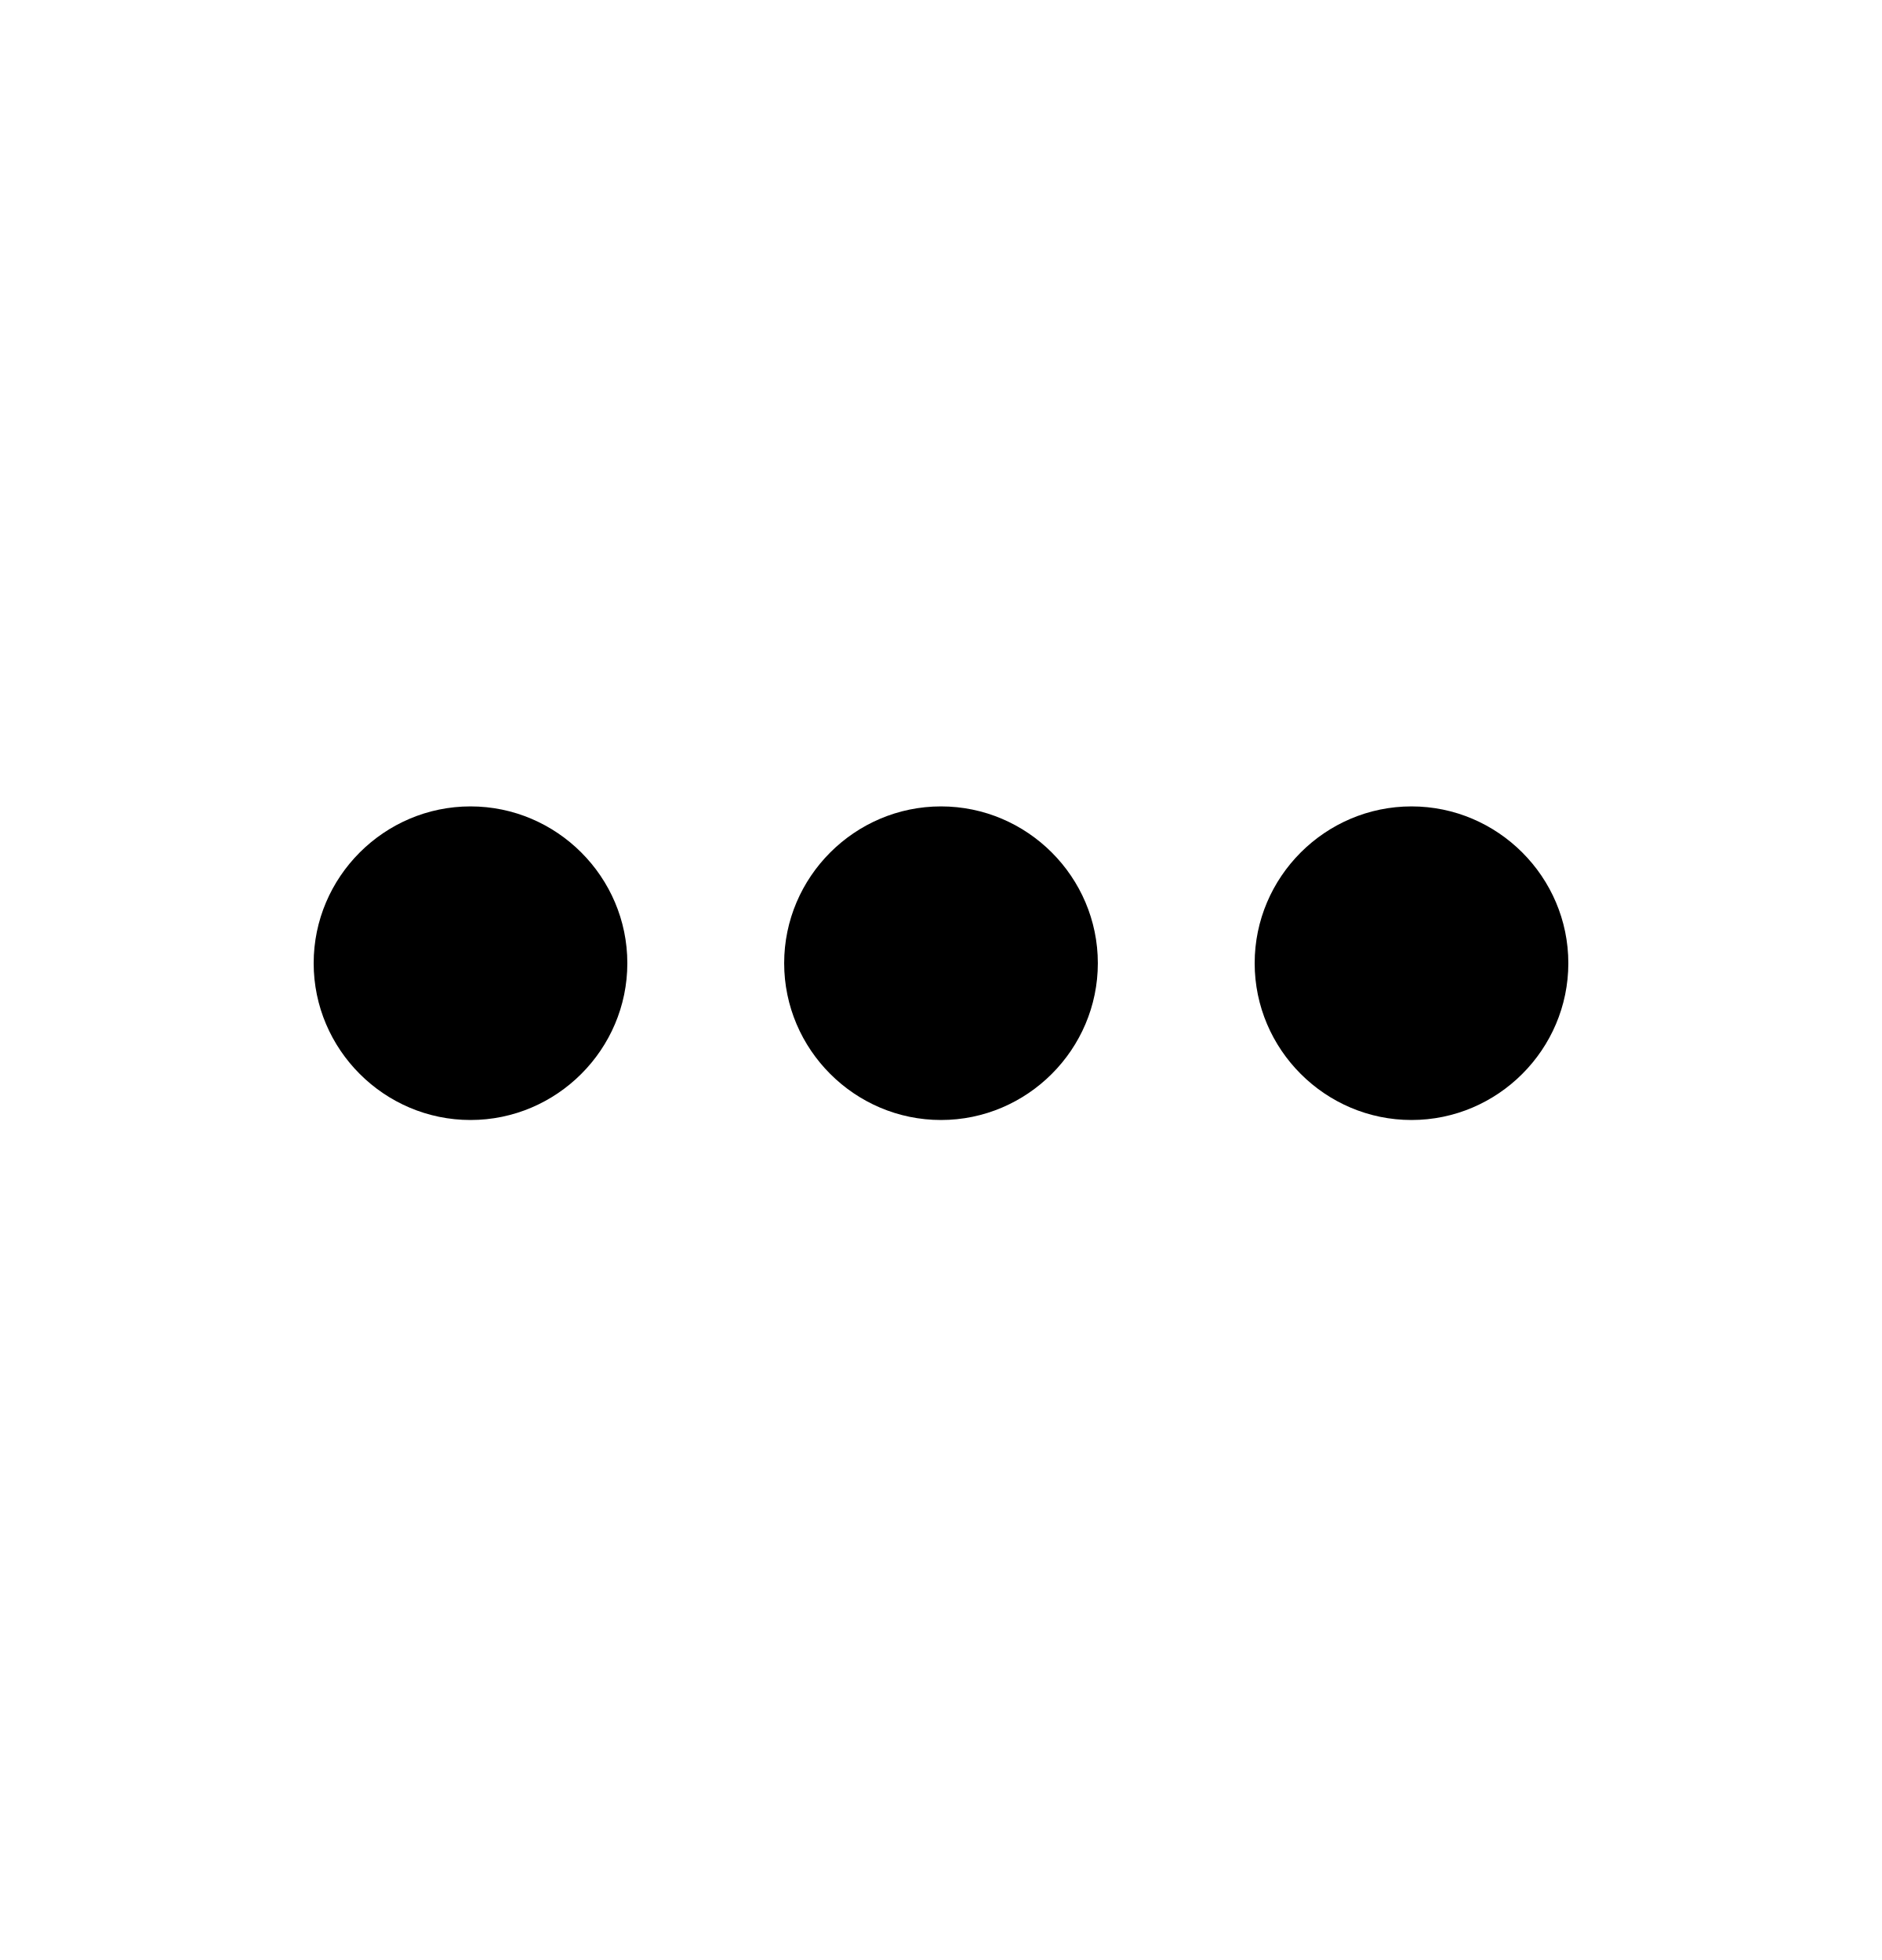
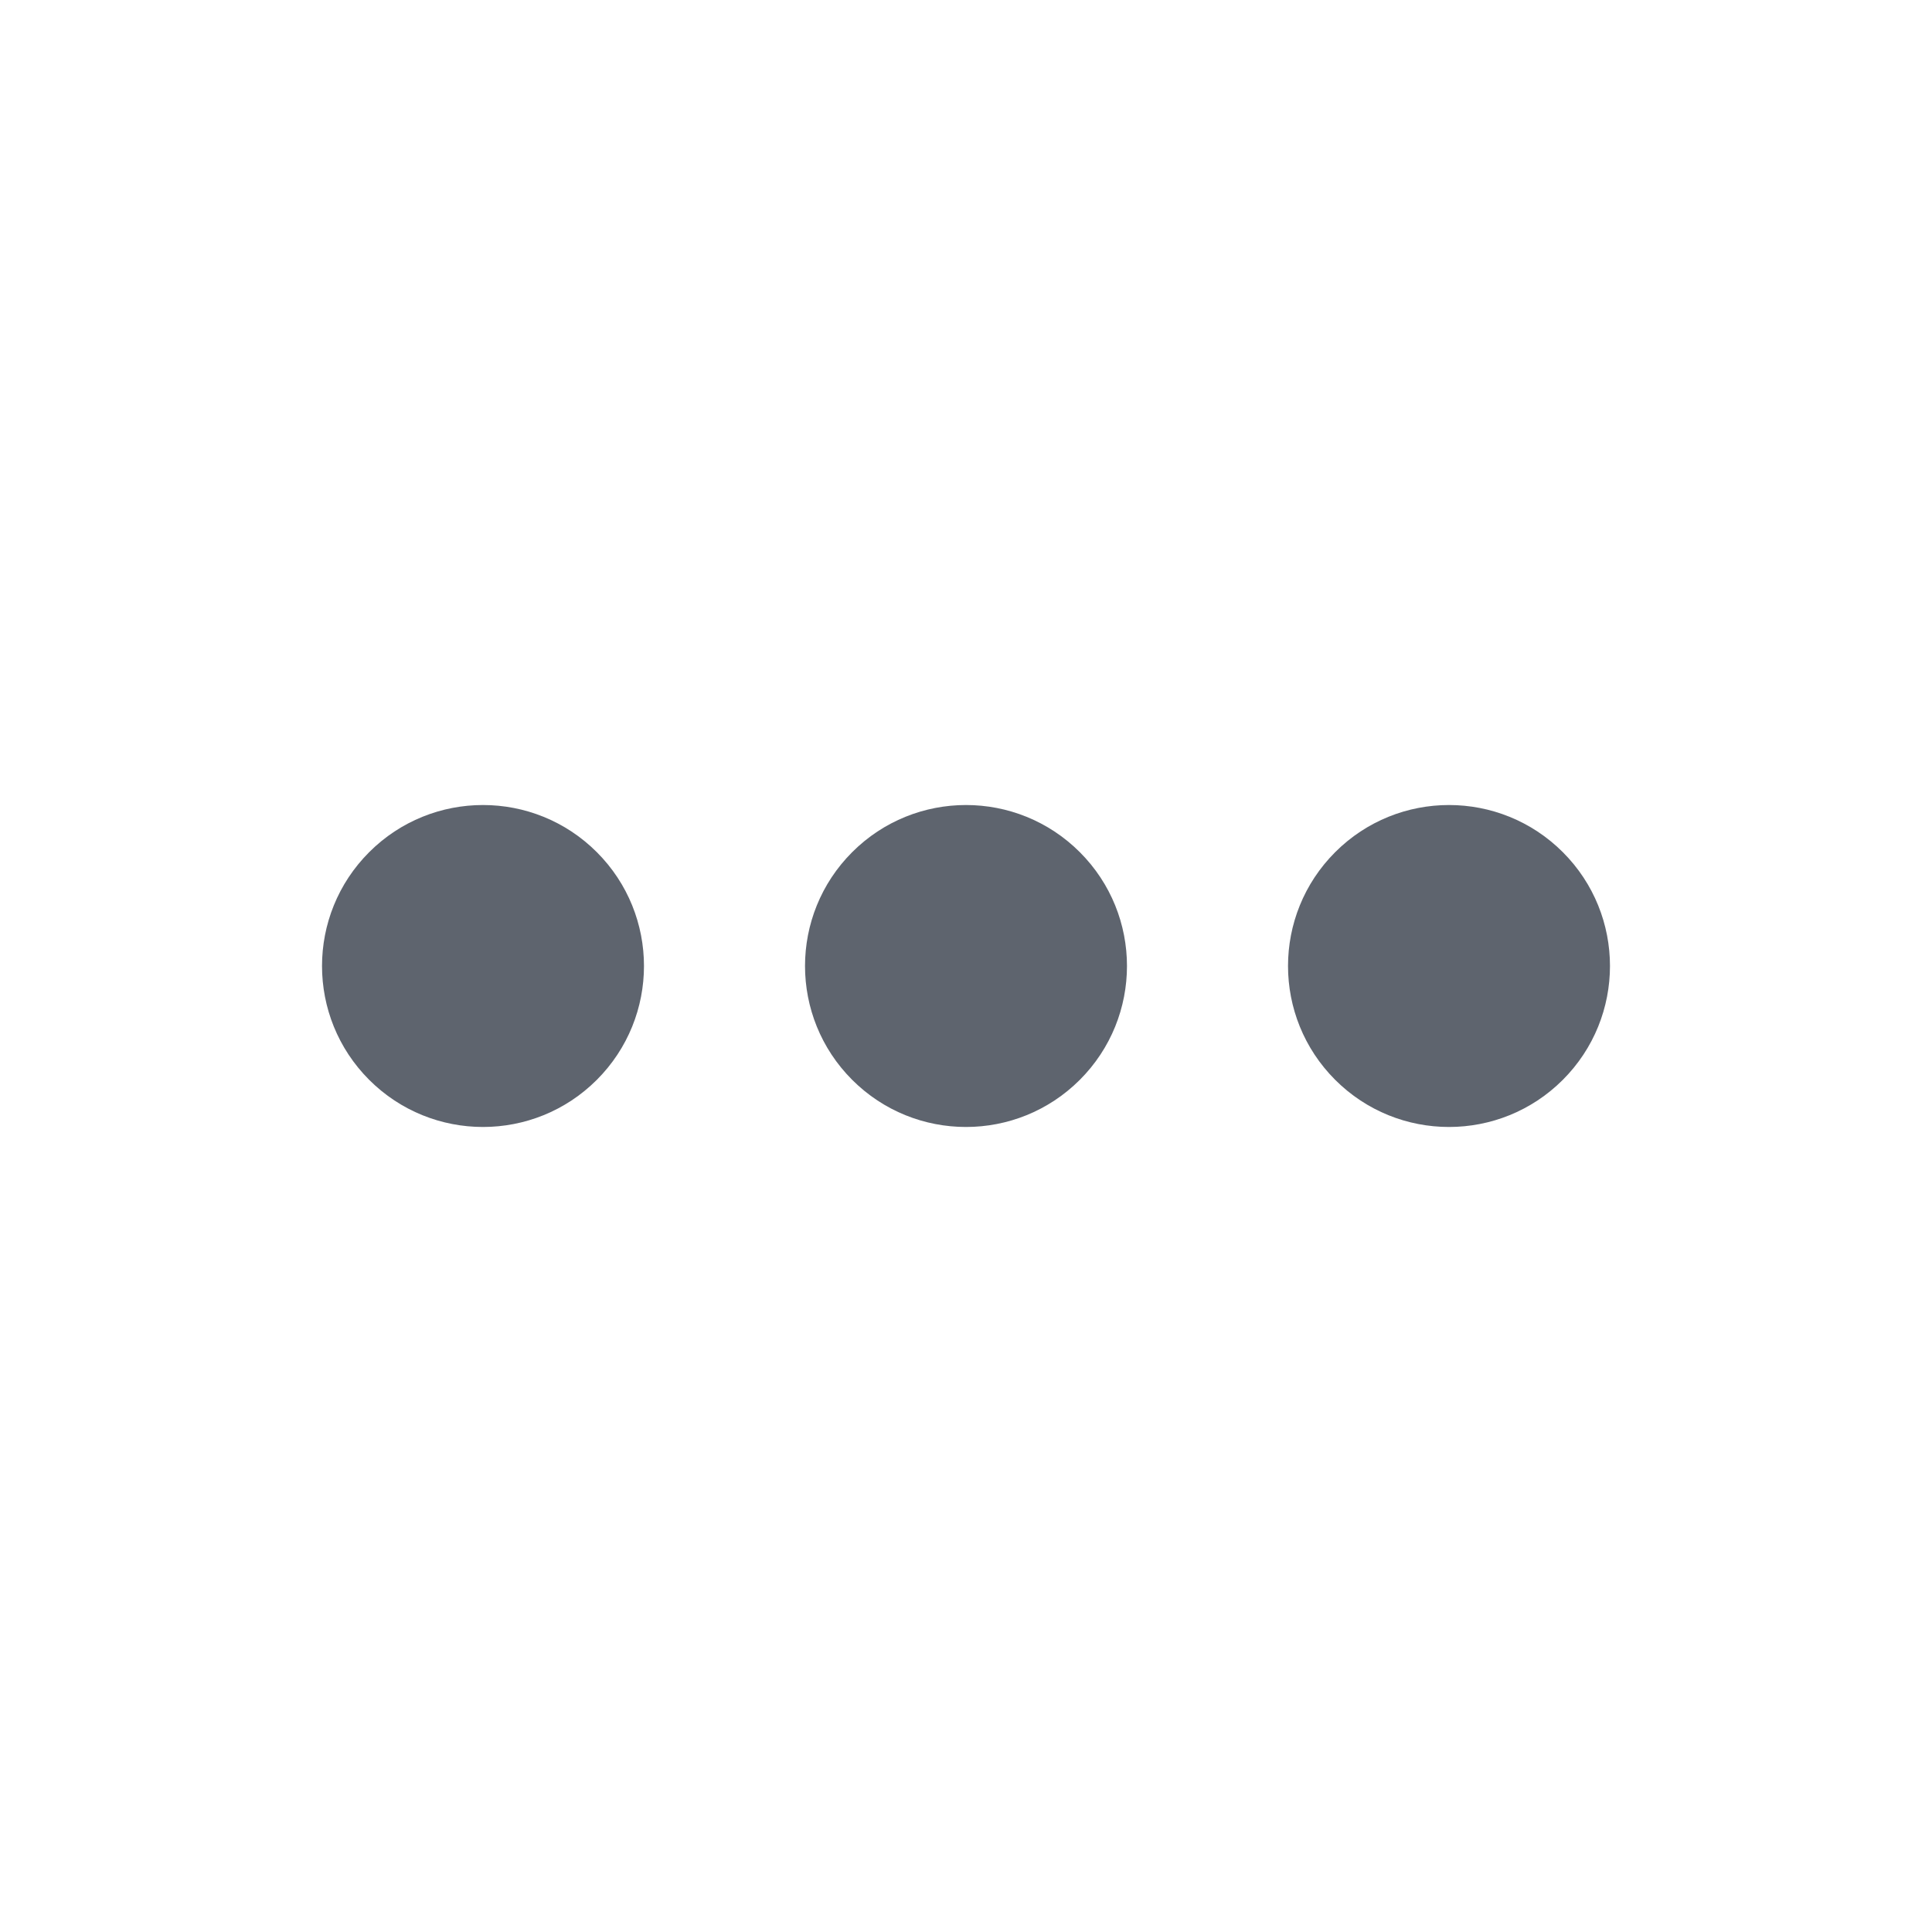
- <svg xmlns="http://www.w3.org/2000/svg" width="24px" height="25px" viewBox="0 0 24 25" version="1.1">
-   <g id="dots" stroke="none" stroke-width="1" fill="none" fill-rule="evenodd" transform="translate(0, 0.285714)">
-     <path d="M6,10 C4.9,10 4,10.9 4,12 C4,13.1 4.9,14 6,14 C7.1,14 8,13.1 8,12 C8,10.9 7.1,10 6,10 L6,10 Z M18,10 C16.9,10 16,10.9 16,12 C16,13.1 16.9,14 18,14 C19.1,14 20,13.1 20,12 C20,10.9 19.1,10 18,10 L18,10 Z M12,10 C10.9,10 10,10.9 10,12 C10,13.1 10.9,14 12,14 C13.1,14 14,13.1 14,12 C14,10.9 13.1,10 12,10 L12,10 Z" fill="#000000" />
+ <svg xmlns="http://www.w3.org/2000/svg" width="24px" height="24px" viewBox="0 0 24 24" version="1.1">
+   <g id="icons/dots" stroke="none" stroke-width="1" fill="none" fill-rule="evenodd">
+     <path d="M13.414,10.586 C14.195,11.367 14.195,12.633 13.414,13.414 C12.633,14.195 11.367,14.195 10.586,13.414 C9.805,12.633 9.805,11.367 10.586,10.586 C11.367,9.805 12.633,9.805 13.414,10.586 Z M7.414,10.586 C8.195,11.367 8.195,12.633 7.414,13.414 C6.633,14.195 5.367,14.195 4.586,13.414 C3.805,12.633 3.805,11.367 4.586,10.586 C5.367,9.805 6.633,9.805 7.414,10.586 Z M19.414,10.586 C20.195,11.367 20.195,12.633 19.414,13.414 C18.633,14.195 17.367,14.195 16.586,13.414 C15.805,12.633 15.805,11.367 16.586,10.586 C17.367,9.805 18.633,9.805 19.414,10.586 Z" id="Combined-Shape" fill="#5E646E" />
  </g>
</svg>
